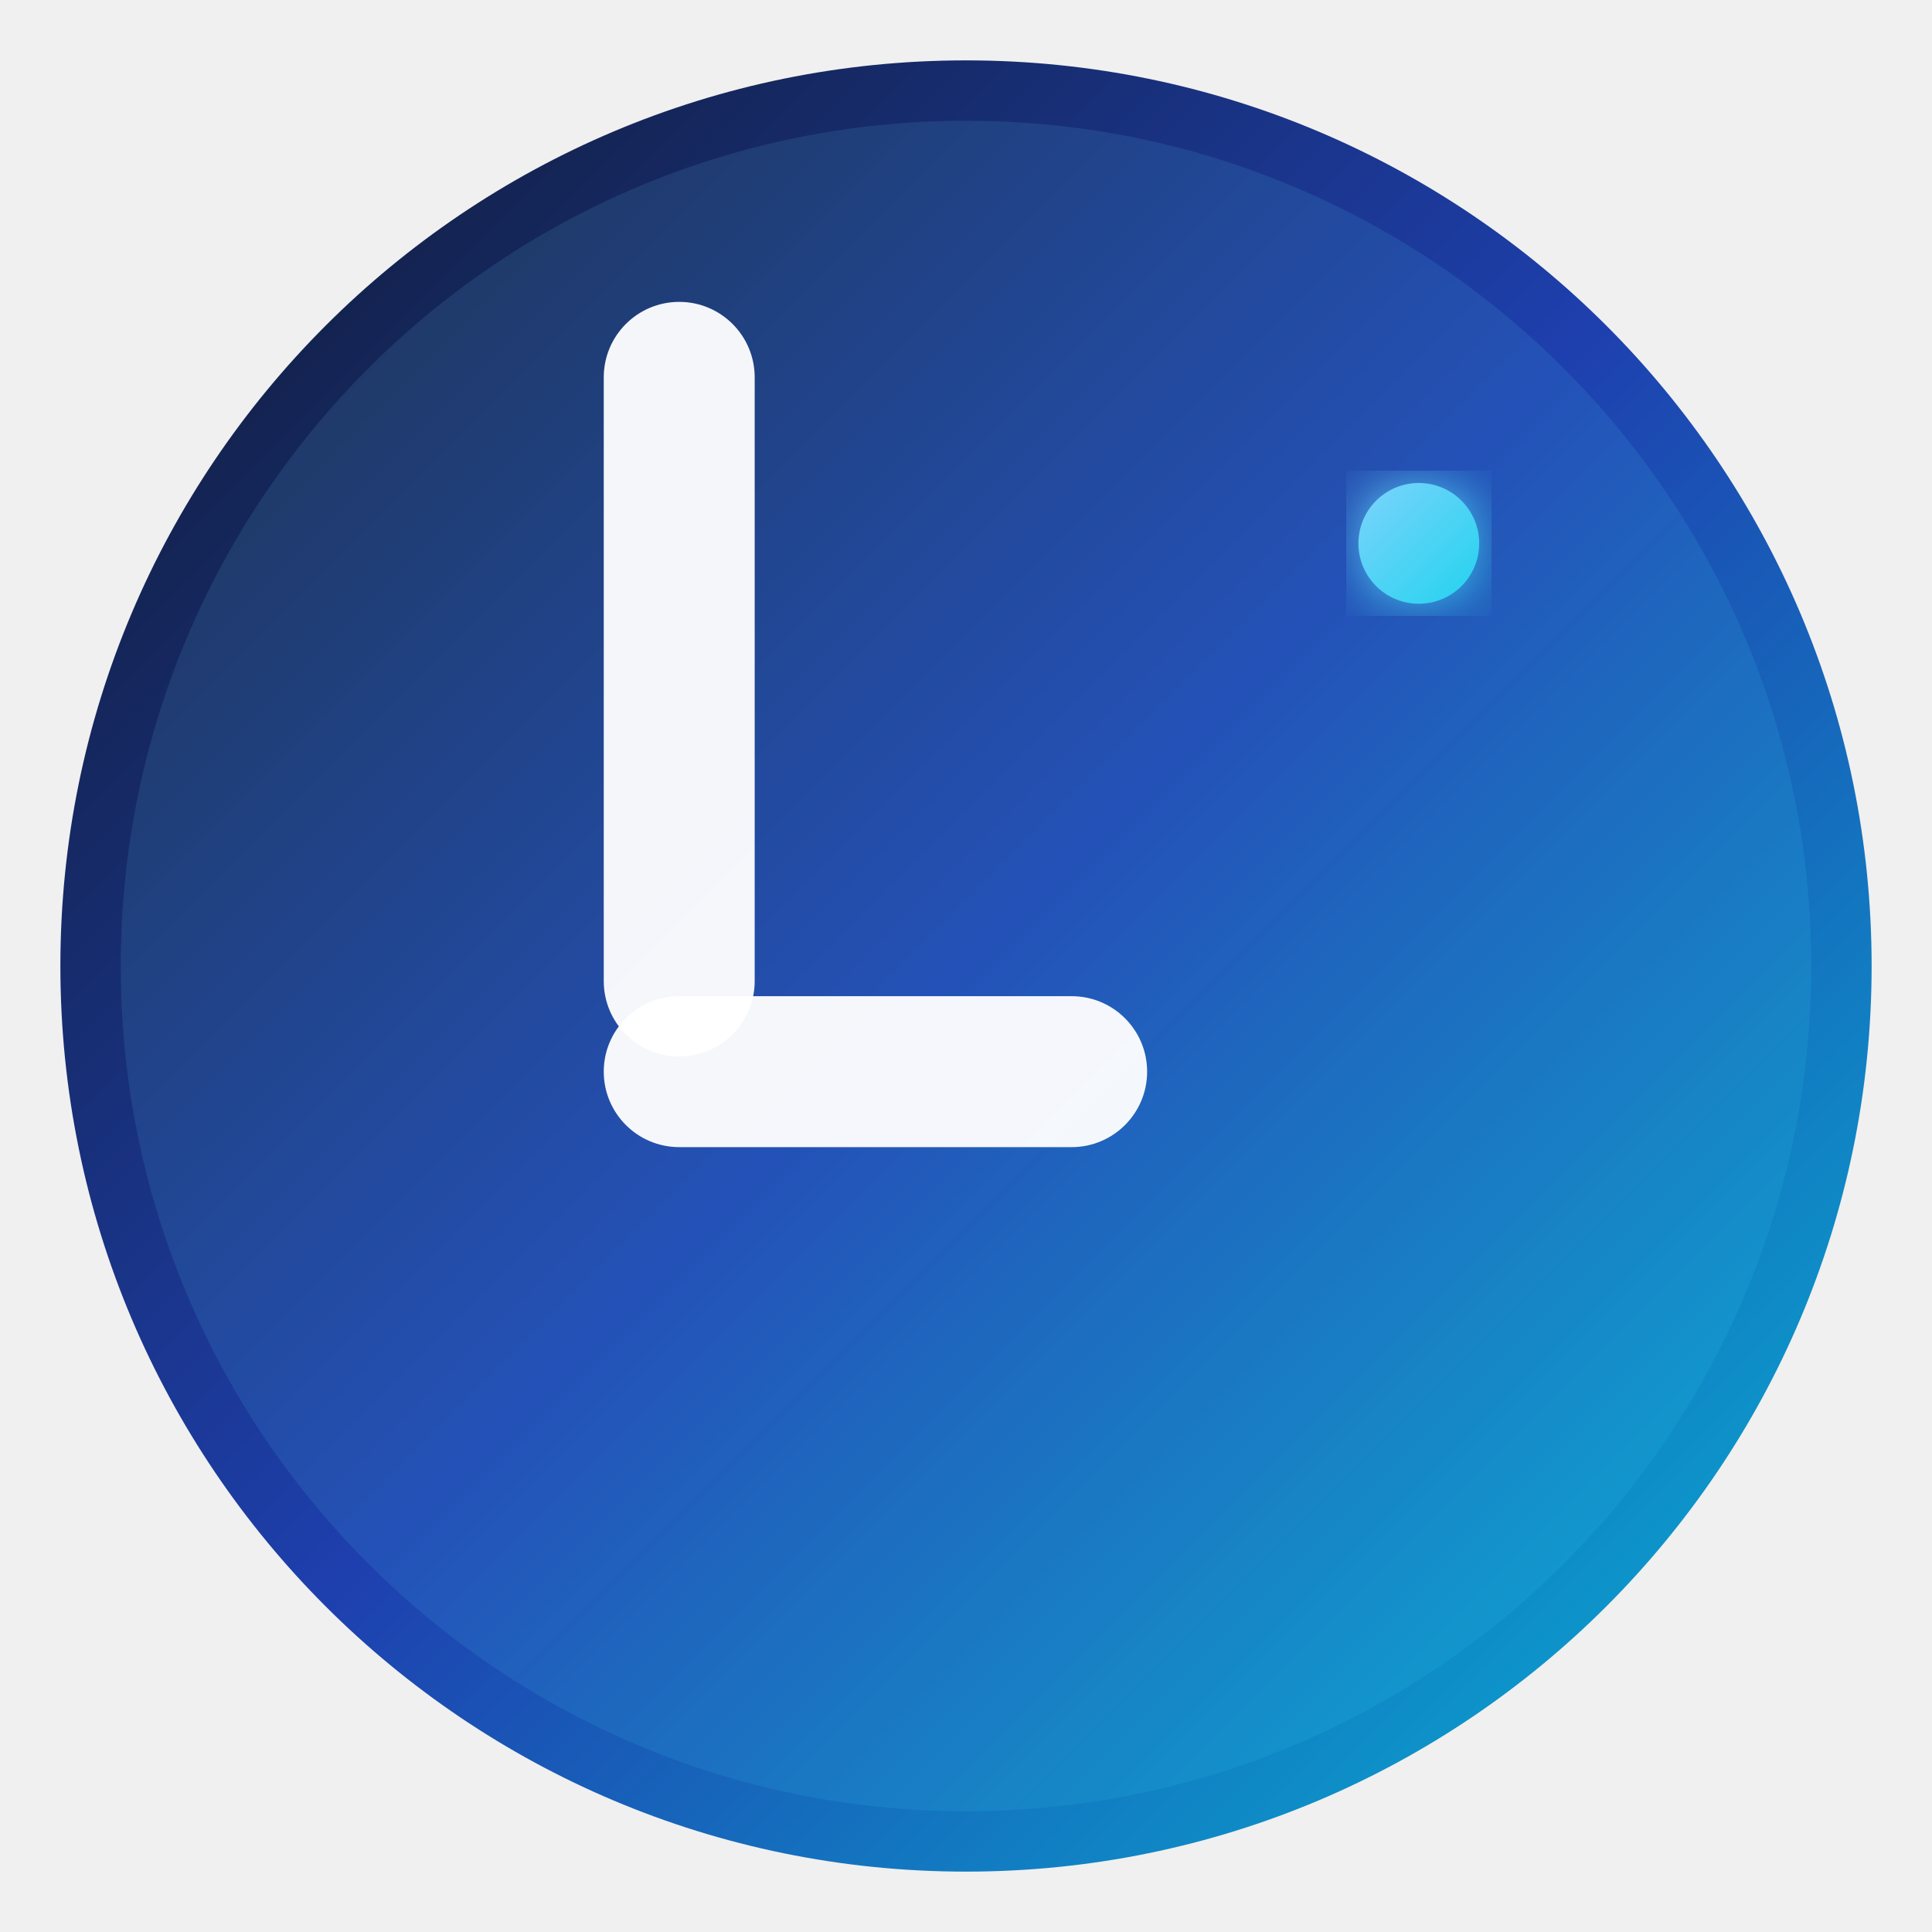
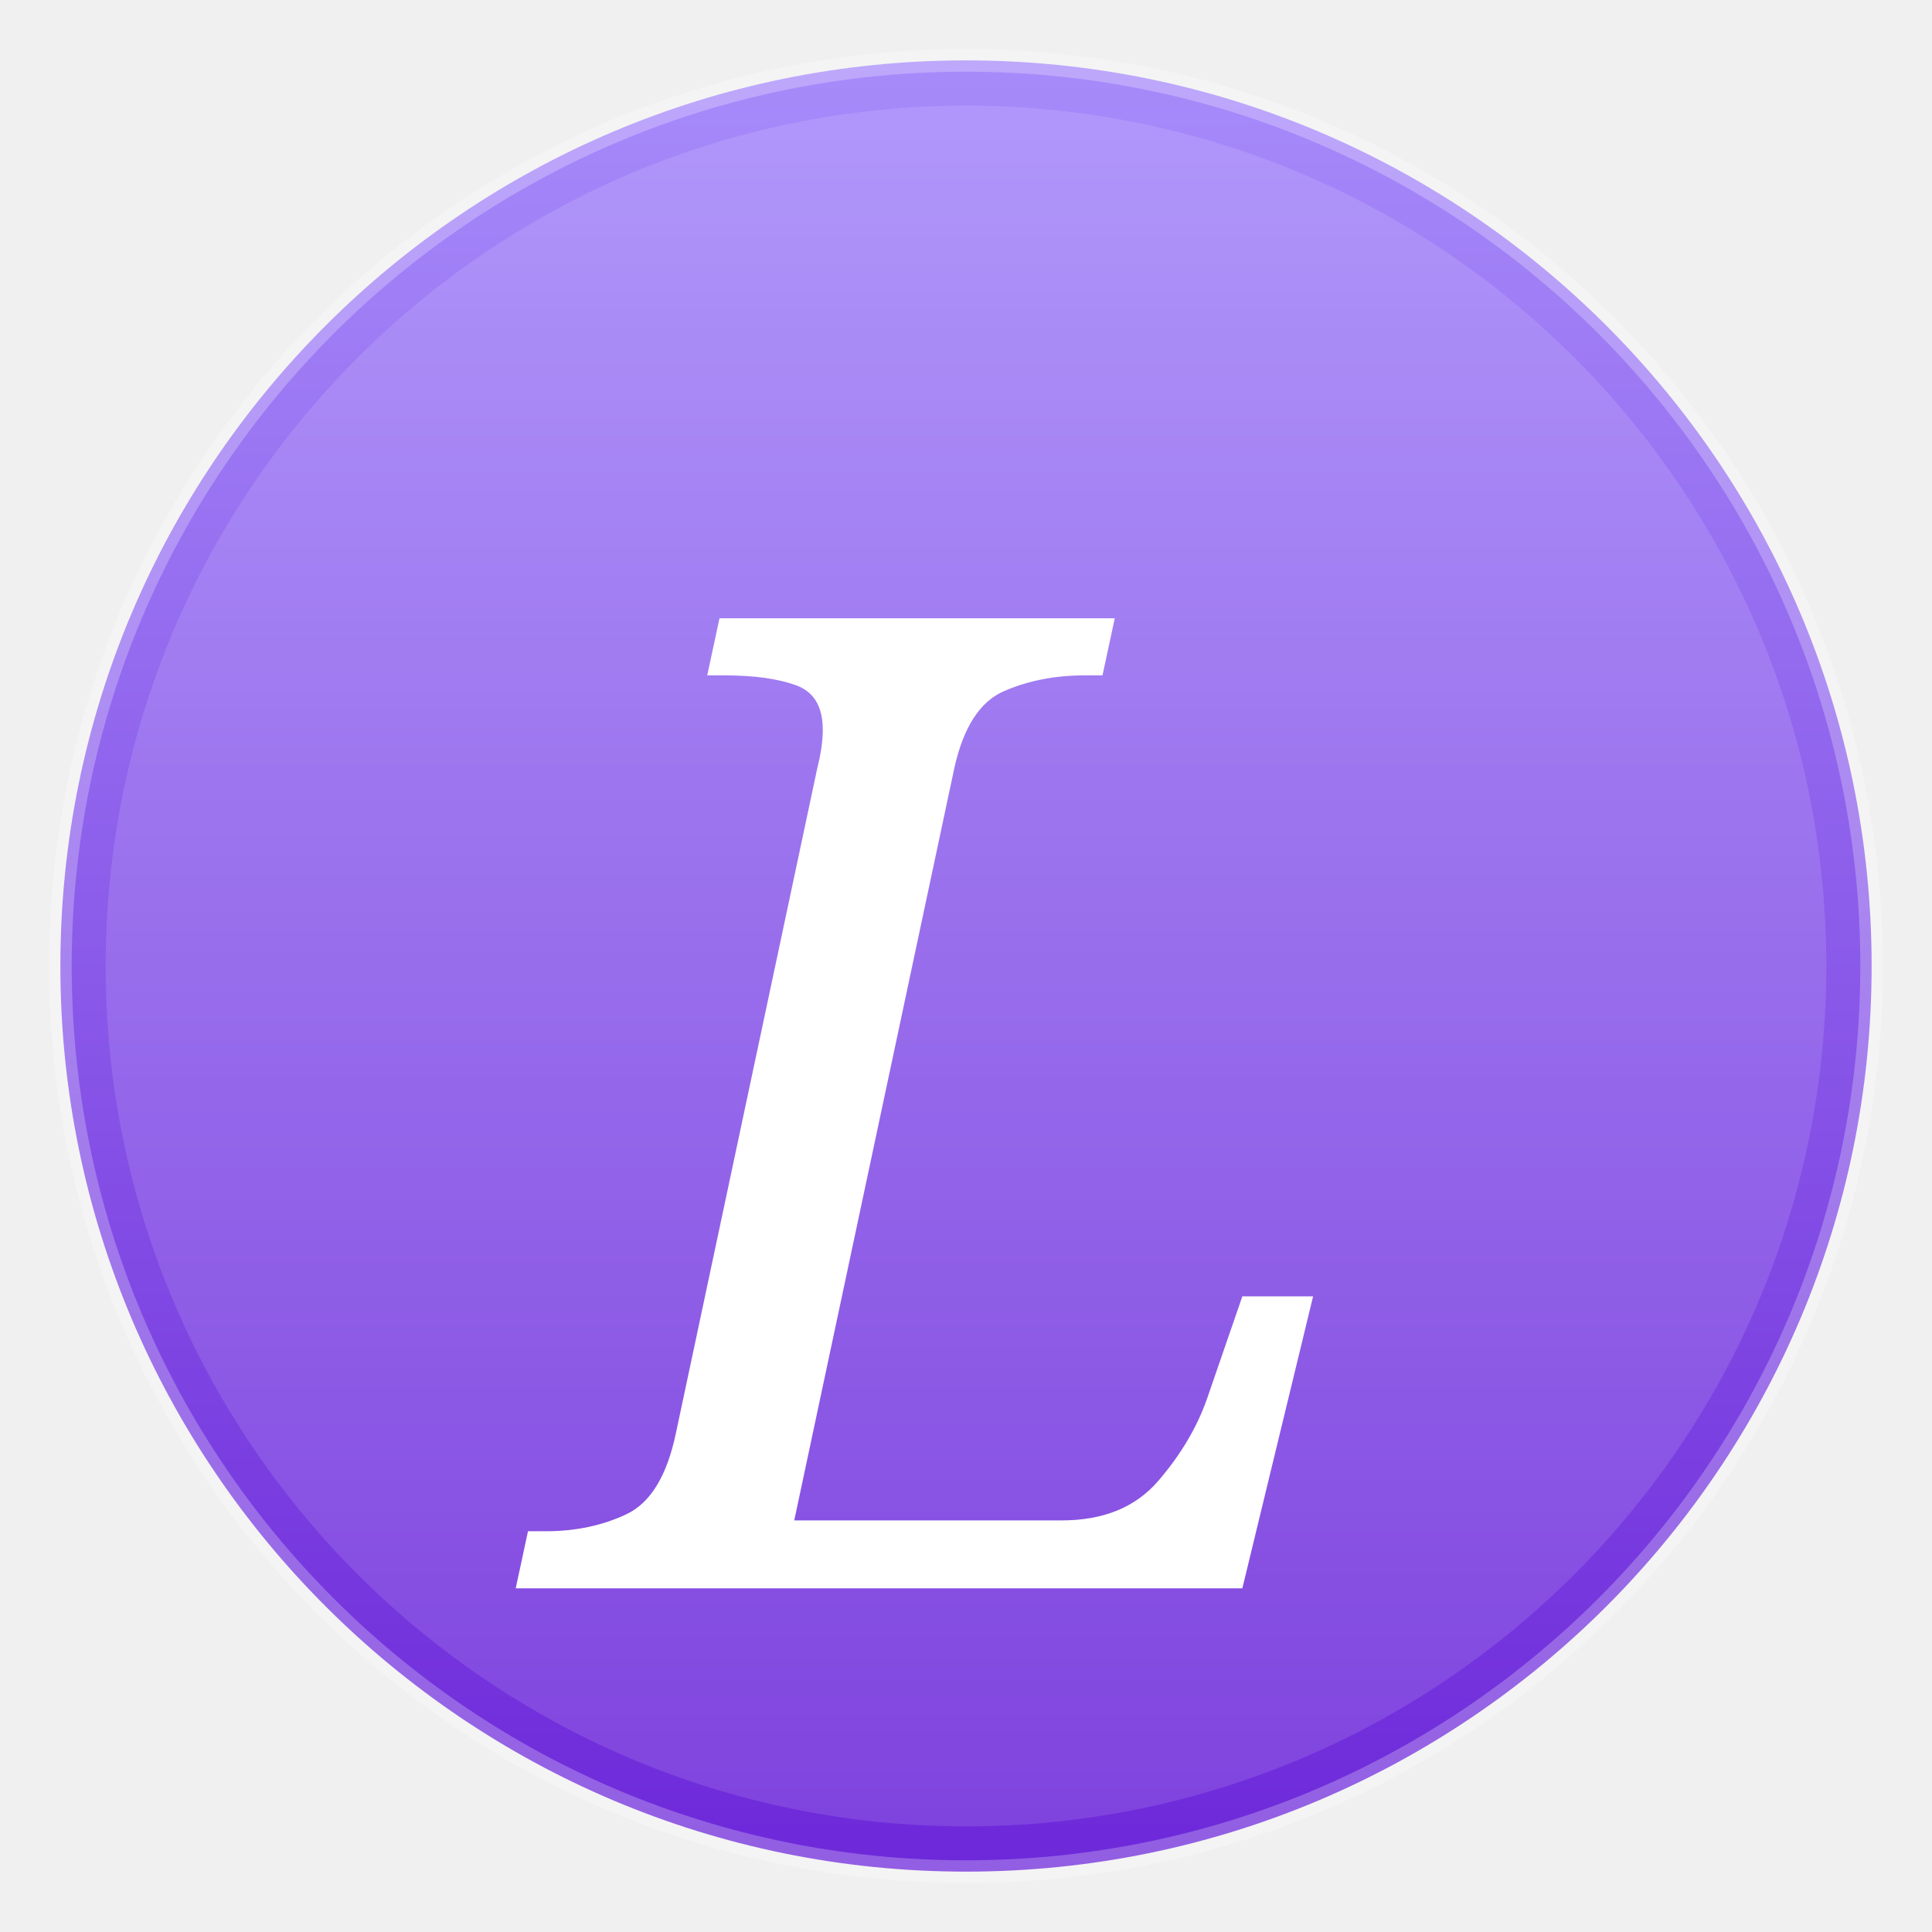
- <svg xmlns="http://www.w3.org/2000/svg" viewBox="0 0 64 64">
+ <svg xmlns="http://www.w3.org/2000/svg" viewBox="0 0 128 128">
  <defs>
-     <linearGradient id="bgGradient" x1="0%" y1="0%" x2="100%" y2="100%">
-       <stop offset="0%" style="stop-color:#0F172A;stop-opacity:1" />
-       <stop offset="50%" style="stop-color:#1E40AF;stop-opacity:1" />
-       <stop offset="100%" style="stop-color:#06B6D4;stop-opacity:1" />
+     <linearGradient id="bgGradient" x1="0%" y1="0%" x2="0%" y2="100%">
+       <stop offset="0%" style="stop-color:#A78BFA;stop-opacity:1" />
+       <stop offset="100%" style="stop-color:#6D28D9;stop-opacity:1" />
    </linearGradient>
-     <linearGradient id="accentGradient" x1="0%" y1="0%" x2="100%" y2="100%">
-       <stop offset="0%" style="stop-color:#7DD3FC;stop-opacity:1" />
-       <stop offset="100%" style="stop-color:#22D3EE;stop-opacity:1" />
-     </linearGradient>
-     <filter id="glow">
-       <feGaussianBlur stdDeviation="1" result="coloredBlur" />
-       <feMerge>
-         <feMergeNode in="coloredBlur" />
-         <feMergeNode in="SourceGraphic" />
-       </feMerge>
-     </filter>
  </defs>
-   <circle cx="32" cy="32" r="30" fill="url(#bgGradient)" />
-   <circle cx="32" cy="32" r="28" fill="url(#accentGradient)" opacity="0.12" />
-   <rect x="20" y="10" width="5" height="25" rx="2.5" fill="white" opacity="0.95" />
-   <rect x="20" y="33" width="18" height="5" rx="2.5" fill="white" opacity="0.95" />
-   <circle cx="47" cy="18" r="2" fill="url(#accentGradient)" filter="url(#glow)" />
+   <circle cx="64" cy="64" r="60" fill="url(#bgGradient)" />
+   <circle cx="64" cy="64" r="57" fill="rgba(255,255,255,0.12)" />
+   <circle cx="64" cy="64" r="60" fill="none" stroke="rgba(255,255,255,0.25)" stroke-width="1.5" />
+   <text x="64" y="74" font-family="Georgia, 'Garamond', serif" font-size="90" font-weight="400" text-anchor="middle" fill="#FFFFFF" dominant-baseline="middle" style="font-style: italic;">L</text>
</svg>
